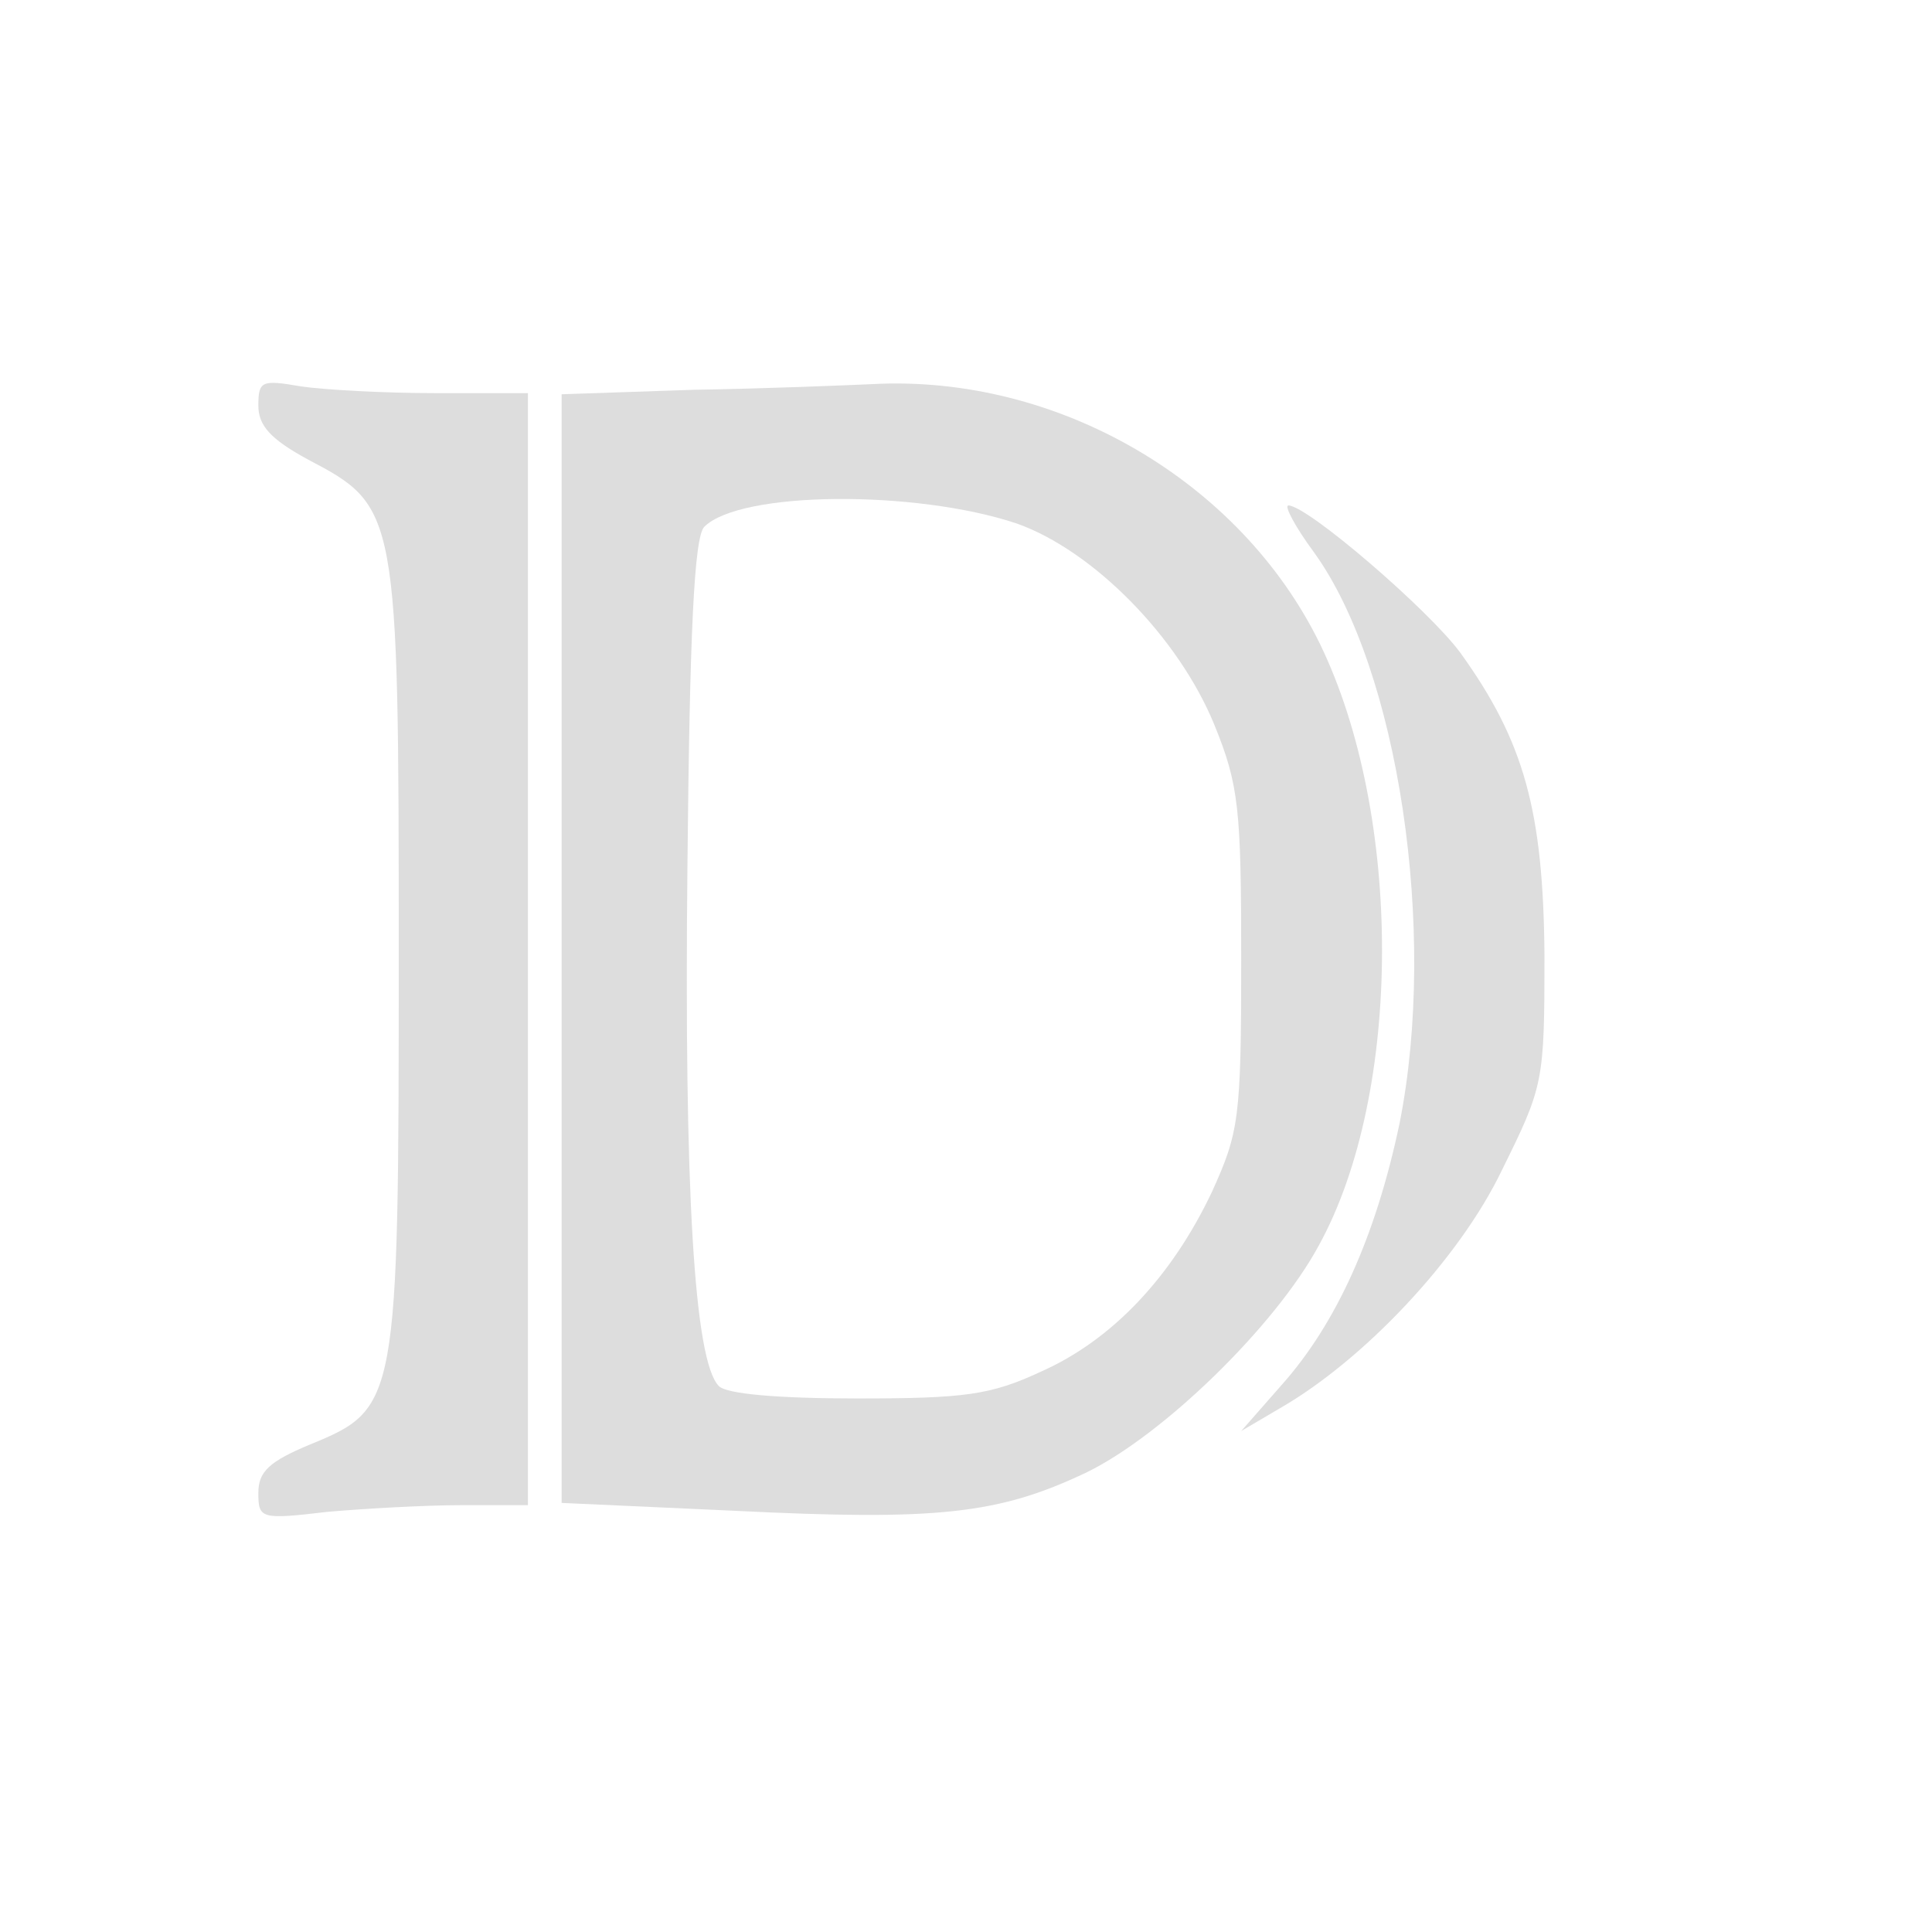
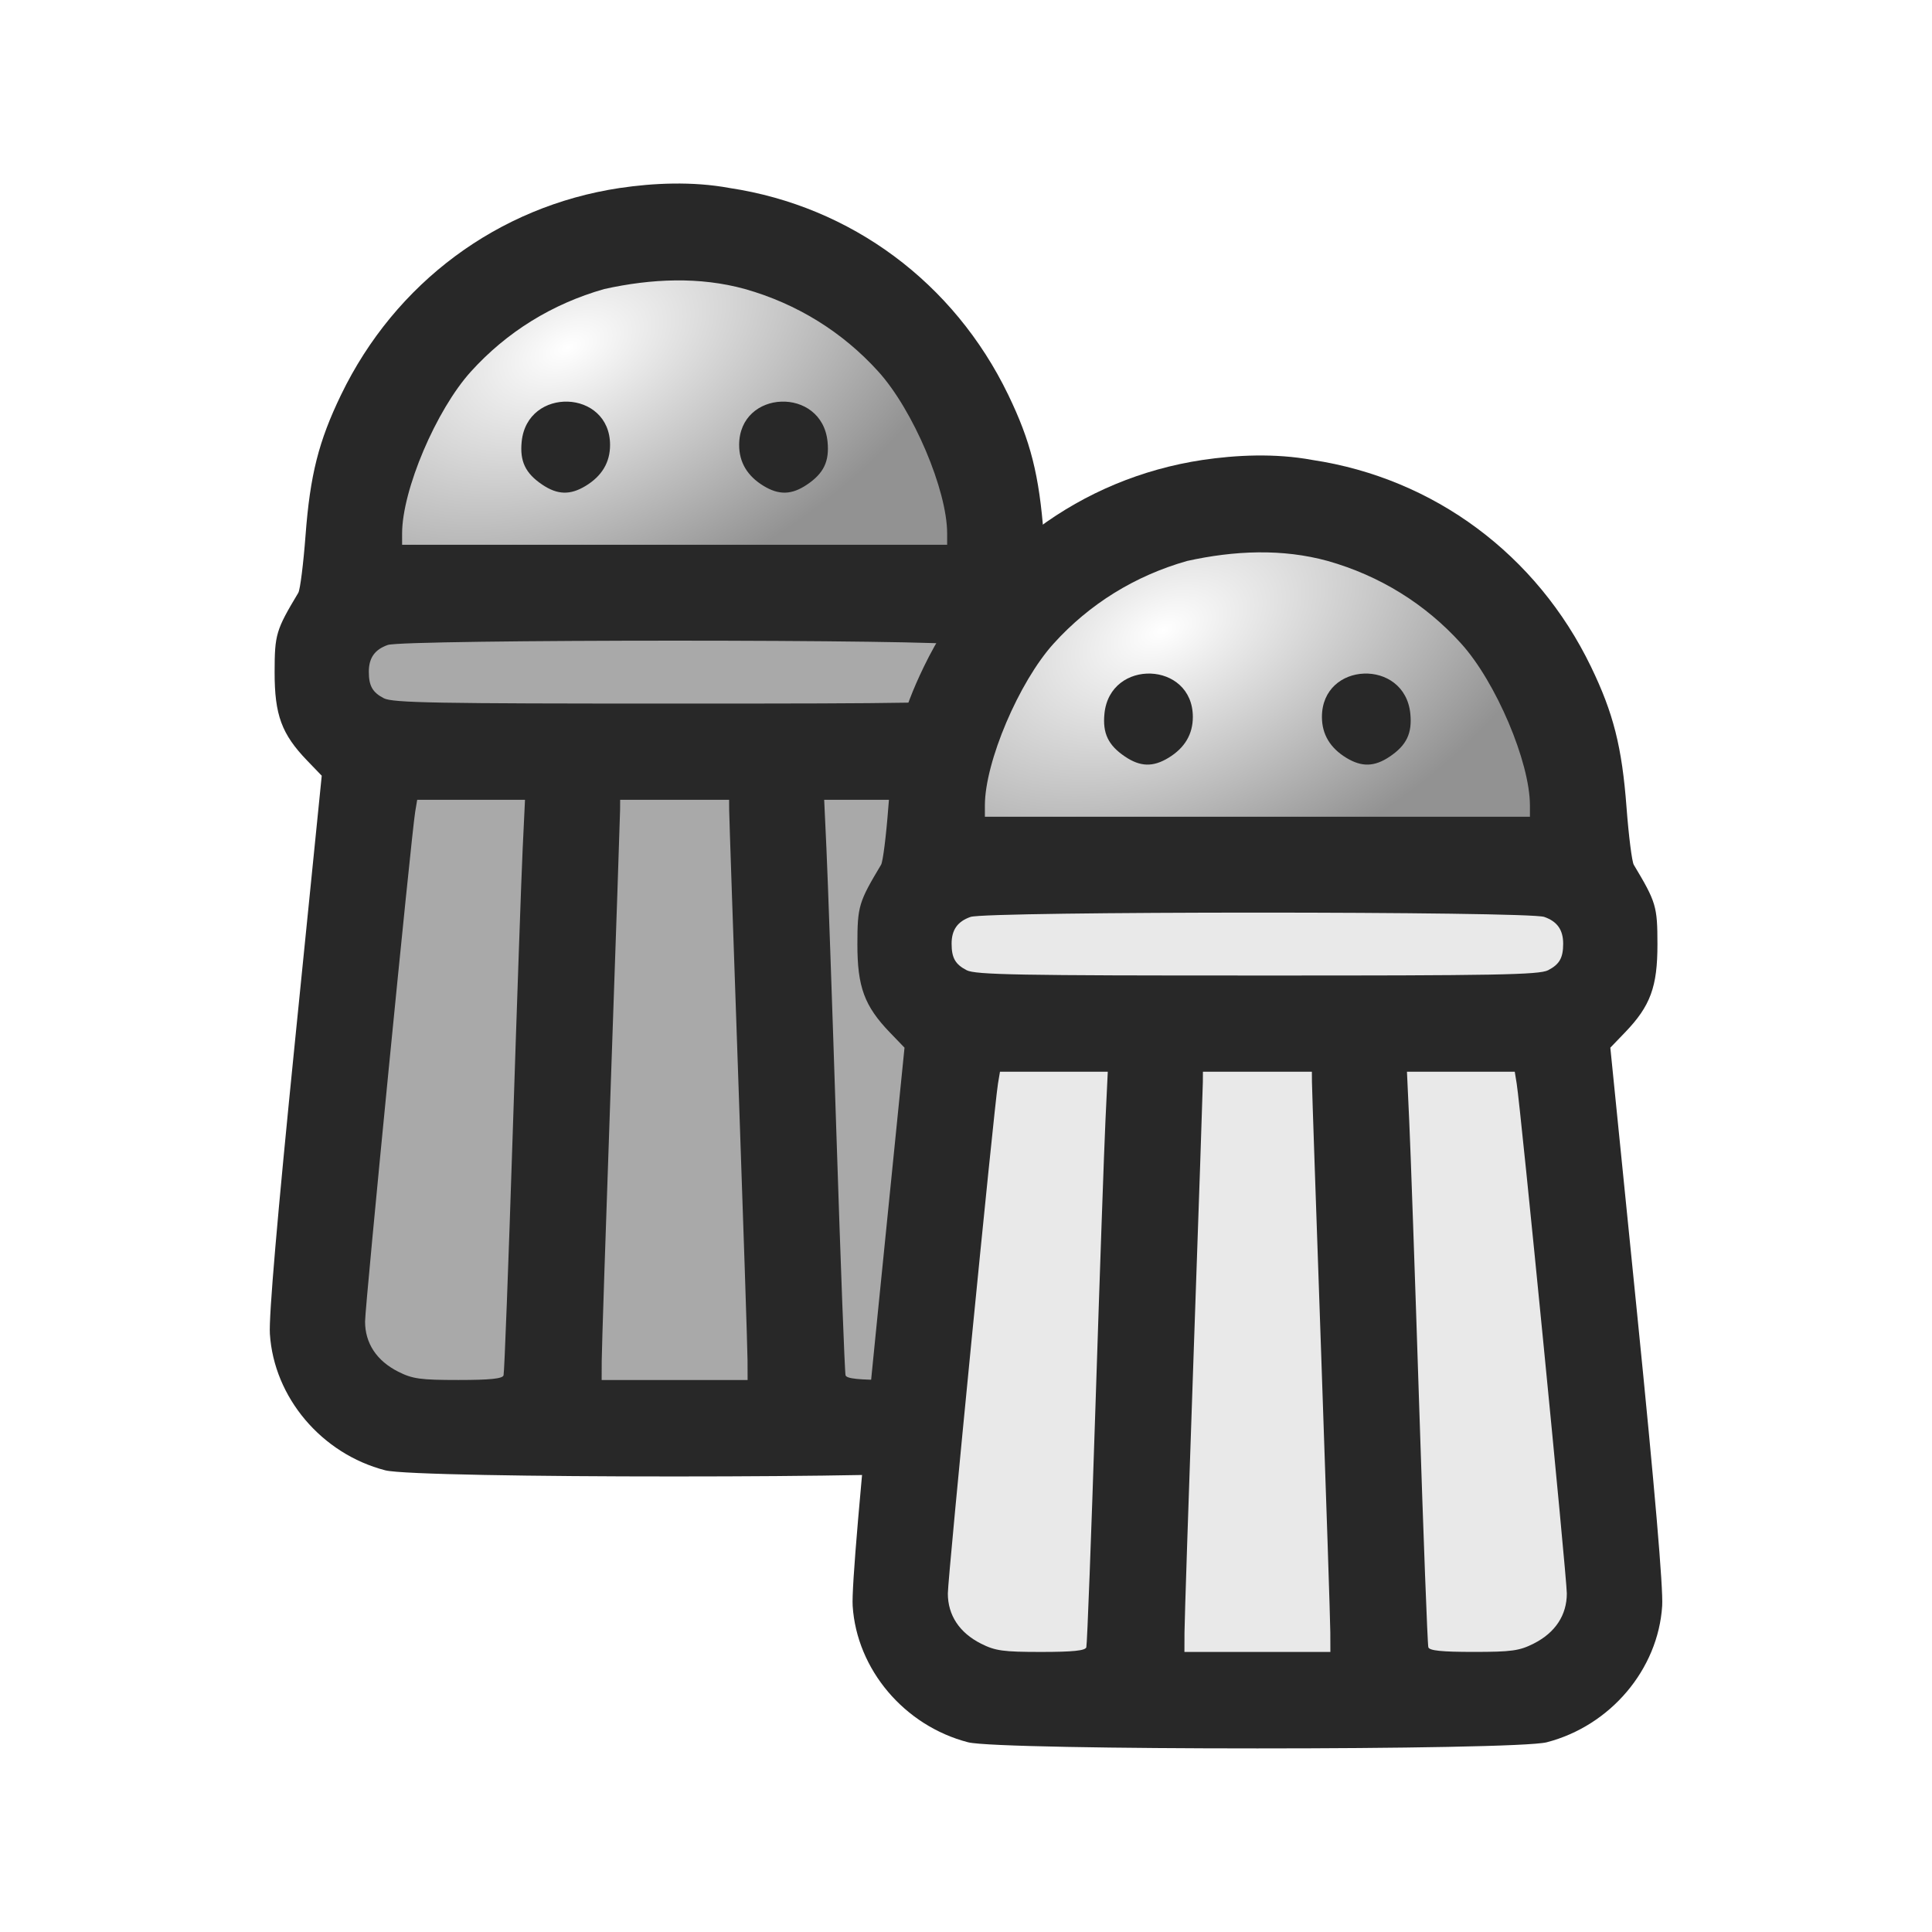
- <svg xmlns="http://www.w3.org/2000/svg" version="1.0" width="38pt" height="38pt" viewBox="0 0 172 172" preserveAspectRatio="xMidYMid meet">
-   <g transform="translate(0,172) scale(0.1,-0.1)" fill="#dddddd" stroke="none">
-     <path d="M230 1359 c0 -18 11 -30 44 -48 80 -42 81 -45 81 -441 0 -400 -1 -404 -79 -436 -36 -15 -46 -24 -46 -43 0 -23 2 -24 61 -17 34 3 88 6 120 6 l59 0 0 495 0 495 -82 0 c-46 0 -100 3 -120 6 -35 6 -38 5 -38 -17z" />
-     <path d="M618 1373 l-118 -4 0 -493 0 -494 154 -7 c181 -9 235 -3 313 34 68 33 168 130 207 202 75 136 75 384 1 536 -71 145 -234 240 -399 231 -23 -1 -94 -4 -158 -5z m287 -119 c68 -24 144 -101 176 -179 22 -54 24 -75 24 -210 0 -141 -2 -153 -26 -206 -36 -76 -89 -132 -152 -160 -45 -21 -68 -24 -164 -24 -71 0 -116 4 -123 11 -22 22 -31 175 -28 463 2 208 6 293 15 302 32 32 188 33 278 3z" />
-     <path d="M1170 1228 c75 -104 110 -337 76 -508 -21 -100 -56 -178 -105 -233 l-36 -41 34 20 c75 43 160 133 198 212 37 75 38 78 38 191 -1 129 -18 191 -75 270 -28 38 -136 131 -153 131 -4 0 6 -19 23 -42z" />
+ <svg xmlns="http://www.w3.org/2000/svg" xmlns:xlink="http://www.w3.org/1999/xlink" width="48" height="48" viewBox="0 0 45 45" id="svg2" version="1.1">
+   <defs id="defs4">
+     <linearGradient id="linearGradient4182">
+       <stop style="stop-color:#ffffff;stop-opacity:1" offset="0" id="stop4184" />
+       <stop style="stop-color:#929292;stop-opacity:1" offset="1" id="stop4186" />
+     </linearGradient>
+     <radialGradient xlink:href="#linearGradient4182" id="radialGradient4188" cx="-194.806" cy="245.995" fx="-194.806" fy="245.995" r="83.459" gradientTransform="matrix(0.1418828,-0.06302777,0.03715747,0.08364578,92.31703,414.8738)" gradientUnits="userSpaceOnUse" />
+     <radialGradient xlink:href="#linearGradient4182" id="radialGradient4192" gradientUnits="userSpaceOnUse" gradientTransform="matrix(0.1418828,-0.06302777,0.03715747,0.08364578,109.4356,423.0037)" cx="-194.806" cy="245.995" fx="-194.806" fy="245.995" r="83.459" />
+   </defs>
+   <g id="layer1" transform="translate(-62.77506,-443.0075)">
+     <g id="g4532" transform="matrix(0.81,0,0,0.81,16.20226,88.44643)">
+       <path style="fill:#a9a9a9;fill-opacity:1;stroke:none;stroke-width:0.113;stroke-opacity:1" d="m 76.845,443.231 c -3.87,-0.012 -7.593,2.325 -9.274,5.797 -0.949,1.659 -1.021,3.587 -1.211,5.437 -0.114,0.786 -0.875,1.377 -0.747,2.233 -0.087,1.025 0.114,2.139 0.949,2.826 0.745,0.474 0.194,1.396 0.242,2.111 -0.445,4.812 -1.065,9.623 -1.332,14.437 0.124,2.174 2.205,4.014 4.381,3.801 5.031,0.105 10.085,0.161 15.113,-0.059 2.123,-0.361 3.701,-2.628 3.288,-4.755 -0.399,-5.039 -0.969,-10.071 -1.459,-15.107 0.742,-0.666 1.437,-1.528 1.359,-2.591 0.114,-0.896 -0.118,-1.777 -0.658,-2.499 -0.346,-1.766 -0.204,-3.66 -1.051,-5.308 -1.457,-3.453 -4.858,-5.953 -8.616,-6.282 -0.327,-0.033 -0.656,-0.045 -0.985,-0.041 z" id="path4168" />
+       <path id="path4172" d="m 67.329,454.464 c 0,-3.092 1.316,-10.076 9.533,-10.076 8.502,0 9.275,7.664 9.275,10.162 z" style="fill:url(#radialGradient4188);fill-opacity:1;fill-rule:evenodd;stroke:none;stroke-width:0.113px;stroke-linecap:butt;stroke-linejoin:miter;stroke-opacity:1" />
+       <path style="fill:#282828;fill-opacity:1;stroke:none;stroke-width:0.113;stroke-opacity:1" d="m 75.317,443.136 c -3.496,0.527 -6.453,2.722 -8.012,5.946 -0.646,1.336 -0.891,2.306 -1.022,4.047 -0.062,0.818 -0.155,1.56 -0.208,1.647 -0.644,1.075 -0.68,1.194 -0.681,2.285 -0.001,1.227 0.201,1.777 0.935,2.539 l 0.42,0.436 -0.77,7.645 c -0.509,5.051 -0.754,7.903 -0.721,8.407 0.117,1.828 1.489,3.449 3.32,3.922 0.458,0.118 4.361,0.177 8.288,0.176 0.021,0 0.041,10e-6 0.062,0 3.927,5.7e-4 7.83,-0.058 8.288,-0.176 1.831,-0.474 3.203,-2.094 3.32,-3.922 0.032,-0.504 -0.212,-3.356 -0.721,-8.407 l -0.77,-7.645 0.42,-0.436 c 0.734,-0.762 0.936,-1.313 0.935,-2.539 -0.001,-1.09 -0.037,-1.21 -0.681,-2.285 -0.053,-0.088 -0.146,-0.829 -0.208,-1.647 -0.131,-1.742 -0.377,-2.712 -1.022,-4.047 -1.559,-3.225 -4.516,-5.419 -8.012,-5.946 -1.073,-0.199 -2.204,-0.142 -3.158,0 z m -6.257,10.259 v -0.325 c 0,-1.247 0.979,-3.552 1.978,-4.655 1.031,-1.14 2.337,-1.948 3.834,-2.374 1.361,-0.301 2.744,-0.36 4.049,0 1.497,0.425 2.803,1.234 3.834,2.374 0.999,1.103 1.978,3.408 1.978,4.655 v 0.325 z m 4.768,-4.116 c -0.616,-0.022 -1.251,0.355 -1.33,1.154 -0.056,0.564 0.109,0.907 0.591,1.232 0.44,0.297 0.806,0.307 1.252,0.035 0.465,-0.283 0.699,-0.676 0.699,-1.174 0,-0.802 -0.596,-1.225 -1.212,-1.247 z m 6.136,0 c -0.616,0.022 -1.212,0.445 -1.212,1.247 0,0.497 0.234,0.89 0.699,1.174 0.446,0.272 0.812,0.262 1.252,-0.035 0.482,-0.325 0.647,-0.668 0.591,-1.232 -0.079,-0.799 -0.715,-1.177 -1.33,-1.154 z m -11.428,8.53 c -0.327,-0.169 -0.433,-0.356 -0.433,-0.763 0,-0.398 0.171,-0.64 0.545,-0.77 0.235,-0.082 4.211,-0.123 8.248,-0.124 4.037,4.6e-4 8.013,0.042 8.248,0.124 0.374,0.13 0.545,0.372 0.545,0.77 0,0.408 -0.106,0.594 -0.433,0.763 -0.255,0.132 -1.504,0.155 -8.36,0.152 -6.856,0.002 -8.105,-0.021 -8.36,-0.152 z m 0.958,2.919 h 1.55 1.55 l -0.067,1.408 c -0.037,0.774 -0.166,4.469 -0.287,8.209 -0.121,3.741 -0.239,6.861 -0.263,6.934 -0.031,0.096 -0.388,0.133 -1.299,0.133 -1.091,0 -1.318,-0.031 -1.73,-0.239 -0.62,-0.313 -0.953,-0.818 -0.953,-1.442 0,-0.462 1.326,-13.949 1.441,-14.657 z m 5.304,16.684 0.002,-0.558 c 7.94e-4,-0.307 0.12,-3.929 0.264,-8.05 0.144,-4.121 0.263,-7.624 0.264,-7.784 l 0.002,-0.292 c 1.044,0 2.088,0 3.133,0 l 0.002,0.292 c 7.93e-4,0.161 0.12,3.664 0.264,7.784 0.144,4.121 0.263,7.743 0.264,8.05 l 0.002,0.558 c -1.398,0 -2.797,0 -4.195,0 z m 6.399,-16.684 h 1.55 1.55 l 0.056,0.345 c 0.115,0.708 1.441,14.195 1.441,14.657 0,0.625 -0.333,1.129 -0.953,1.442 -0.411,0.208 -0.638,0.239 -1.73,0.239 -0.911,0 -1.268,-0.036 -1.299,-0.133 -0.024,-0.073 -0.142,-3.193 -0.263,-6.934 -0.121,-3.741 -0.25,-7.435 -0.287,-8.209 z" id="path4170" />
+       <path id="path4154" d="m 93.603,451.051 c -3.87,-0.012 -7.593,2.325 -9.274,5.797 -0.949,1.659 -1.021,3.587 -1.211,5.437 -0.114,0.786 -0.875,1.377 -0.747,2.233 -0.087,1.025 0.114,2.139 0.949,2.826 0.745,0.474 0.194,1.396 0.242,2.111 -0.445,4.812 -1.065,9.623 -1.332,14.437 0.124,2.174 2.205,4.014 4.381,3.801 5.031,0.105 10.085,0.161 15.113,-0.059 2.123,-0.361 3.701,-2.628 3.288,-4.755 -0.399,-5.039 -0.969,-10.071 -1.459,-15.107 0.742,-0.666 1.437,-1.528 1.359,-2.591 0.114,-0.896 -0.118,-1.777 -0.658,-2.499 -0.346,-1.766 -0.204,-3.66 -1.051,-5.308 -1.457,-3.453 -4.858,-5.953 -8.616,-6.282 -0.327,-0.033 -0.656,-0.045 -0.985,-0.041 z" style="fill:#e9e9e9;fill-opacity:1;stroke:none;stroke-width:0.113;stroke-opacity:1" />
+       <path style="fill:url(#radialGradient4192);fill-opacity:1;fill-rule:evenodd;stroke:none;stroke-width:0.113px;stroke-linecap:butt;stroke-linejoin:miter;stroke-opacity:1" d="m 84.448,462.594 c 0,-3.092 1.316,-10.076 9.533,-10.076 8.502,0 9.275,7.664 9.275,10.162 z" id="path4190" />
+       <path id="path4147" d="m 92.075,450.956 c -3.496,0.527 -6.453,2.722 -8.012,5.946 -0.646,1.336 -0.891,2.306 -1.022,4.047 -0.062,0.818 -0.155,1.56 -0.208,1.647 -0.644,1.075 -0.68,1.194 -0.681,2.285 -0.001,1.227 0.201,1.777 0.935,2.539 l 0.42,0.436 -0.77,7.645 c -0.509,5.051 -0.754,7.903 -0.721,8.407 0.117,1.828 1.489,3.449 3.32,3.922 0.458,0.118 4.361,0.177 8.288,0.176 0.021,-10e-6 0.041,0 0.062,0 3.927,5.6e-4 7.83,-0.058 8.288,-0.176 1.831,-0.474 3.203,-2.094 3.32,-3.922 0.032,-0.504 -0.212,-3.356 -0.721,-8.407 l -0.77,-7.645 0.42,-0.436 c 0.734,-0.762 0.936,-1.313 0.935,-2.539 -0.001,-1.09 -0.037,-1.21 -0.681,-2.285 -0.052,-0.088 -0.146,-0.829 -0.208,-1.647 -0.131,-1.742 -0.377,-2.712 -1.022,-4.047 -1.559,-3.225 -4.516,-5.419 -8.012,-5.946 -1.073,-0.199 -2.204,-0.142 -3.158,0 z m -6.257,10.259 v -0.325 c 0,-1.247 0.979,-3.552 1.978,-4.655 1.031,-1.14 2.337,-1.948 3.834,-2.374 1.361,-0.301 2.744,-0.36 4.049,0 1.497,0.425 2.803,1.234 3.834,2.374 0.999,1.103 1.978,3.408 1.978,4.655 v 0.325 z m 4.768,-4.116 c -0.616,-0.022 -1.251,0.355 -1.33,1.154 -0.056,0.564 0.109,0.907 0.591,1.232 0.44,0.297 0.806,0.307 1.252,0.035 0.465,-0.283 0.699,-0.676 0.699,-1.174 0,-0.802 -0.596,-1.225 -1.212,-1.247 z m 6.136,0 c -0.616,0.022 -1.212,0.445 -1.212,1.247 0,0.497 0.234,0.89 0.699,1.174 0.446,0.272 0.812,0.262 1.252,-0.035 0.482,-0.325 0.647,-0.668 0.591,-1.232 -0.079,-0.799 -0.715,-1.177 -1.33,-1.154 z m -11.428,8.53 c -0.327,-0.169 -0.433,-0.355 -0.433,-0.763 0,-0.398 0.171,-0.64 0.545,-0.77 0.235,-0.082 4.211,-0.123 8.248,-0.124 4.037,4.5e-4 8.013,0.042 8.248,0.124 0.374,0.13 0.545,0.372 0.545,0.77 0,0.408 -0.106,0.594 -0.433,0.763 -0.255,0.132 -1.504,0.155 -8.36,0.152 -6.856,0.002 -8.105,-0.021 -8.36,-0.152 z m 0.958,2.919 h 1.55 1.55 l -0.067,1.408 c -0.037,0.774 -0.166,4.469 -0.287,8.209 -0.121,3.741 -0.239,6.861 -0.263,6.934 -0.031,0.096 -0.388,0.133 -1.299,0.133 -1.091,0 -1.318,-0.031 -1.73,-0.239 -0.62,-0.313 -0.953,-0.818 -0.953,-1.442 0,-0.462 1.326,-13.949 1.441,-14.657 z m 5.304,16.684 0.002,-0.558 c 7.94e-4,-0.307 0.12,-3.929 0.264,-8.05 0.144,-4.121 0.263,-7.624 0.264,-7.784 l 0.002,-0.292 c 1.044,0 2.088,0 3.133,0 l 0.002,0.292 c 7.93e-4,0.161 0.12,3.664 0.264,7.784 0.144,4.121 0.263,7.743 0.264,8.05 l 0.002,0.558 c -1.398,0 -2.797,0 -4.195,0 z M 97.955,468.548 h 1.55 1.55 l 0.056,0.345 c 0.115,0.708 1.441,14.195 1.441,14.657 0,0.625 -0.333,1.129 -0.953,1.442 -0.411,0.208 -0.638,0.239 -1.73,0.239 -0.911,0 -1.268,-0.036 -1.299,-0.133 -0.024,-0.073 -0.142,-3.193 -0.263,-6.934 -0.121,-3.741 -0.25,-7.435 -0.287,-8.209 z" style="fill:#282828;fill-opacity:1;stroke:none;stroke-width:0.113;stroke-opacity:1" />
+     </g>
  </g>
</svg>
